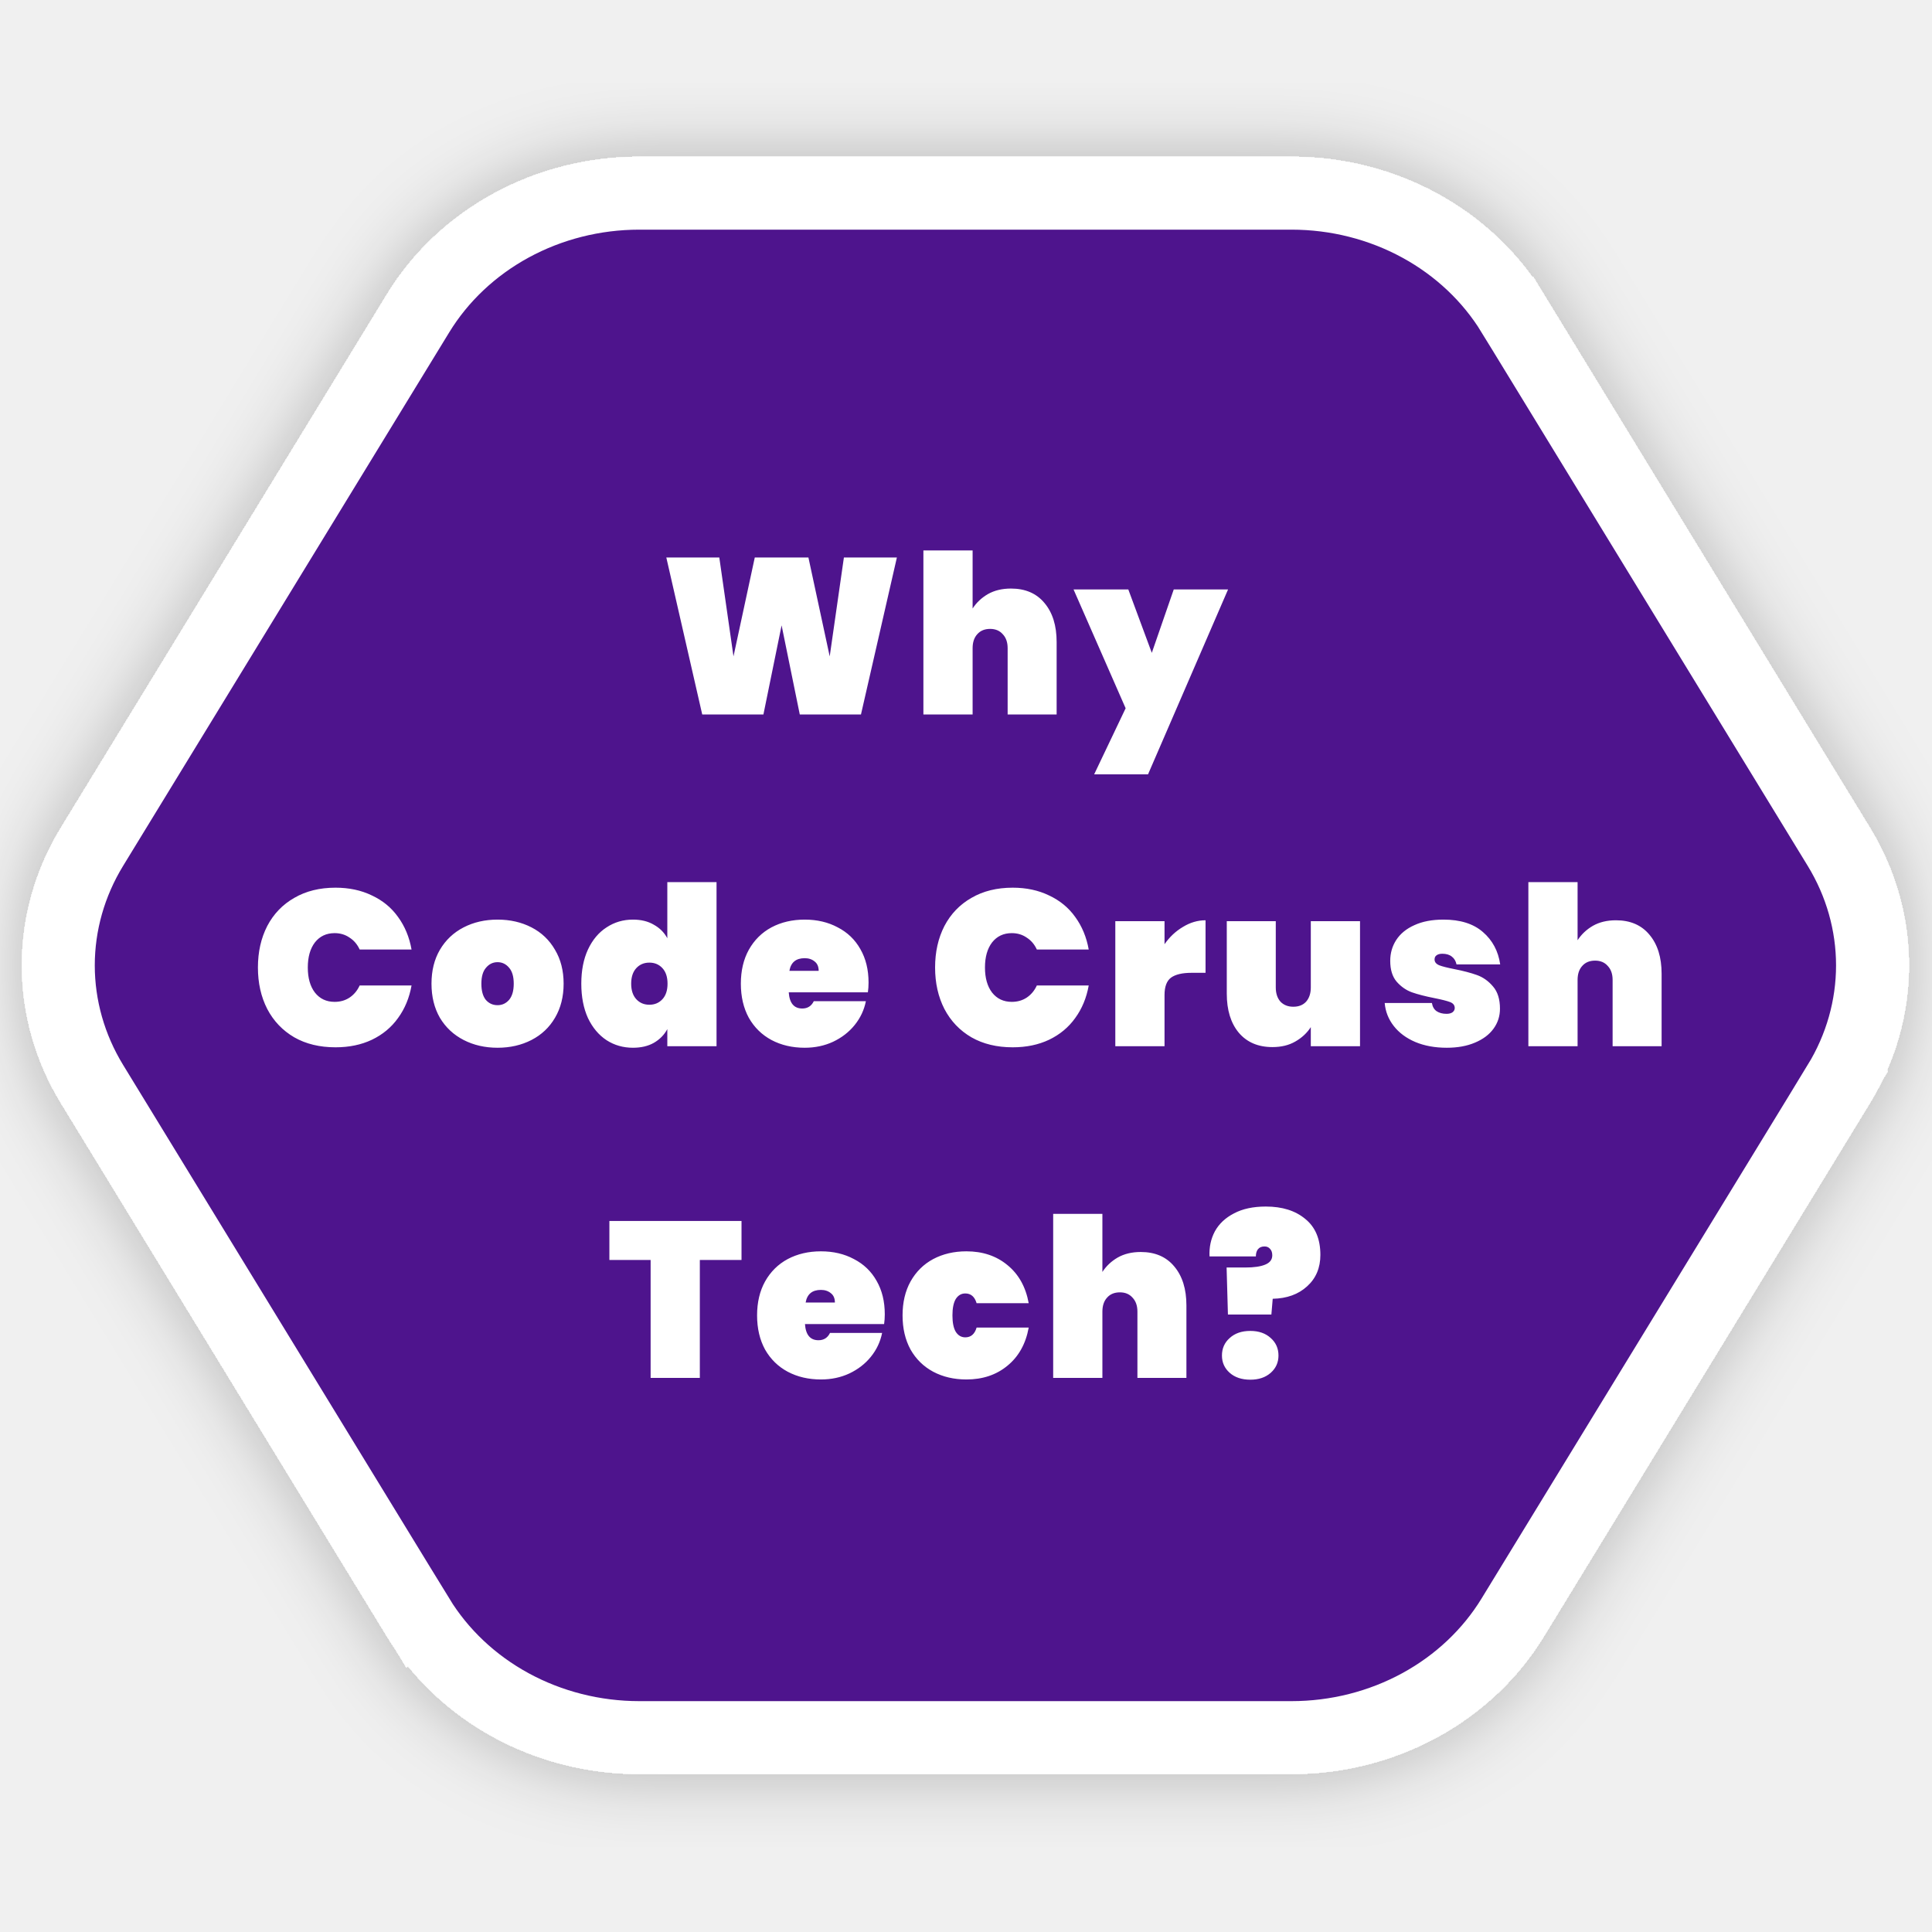
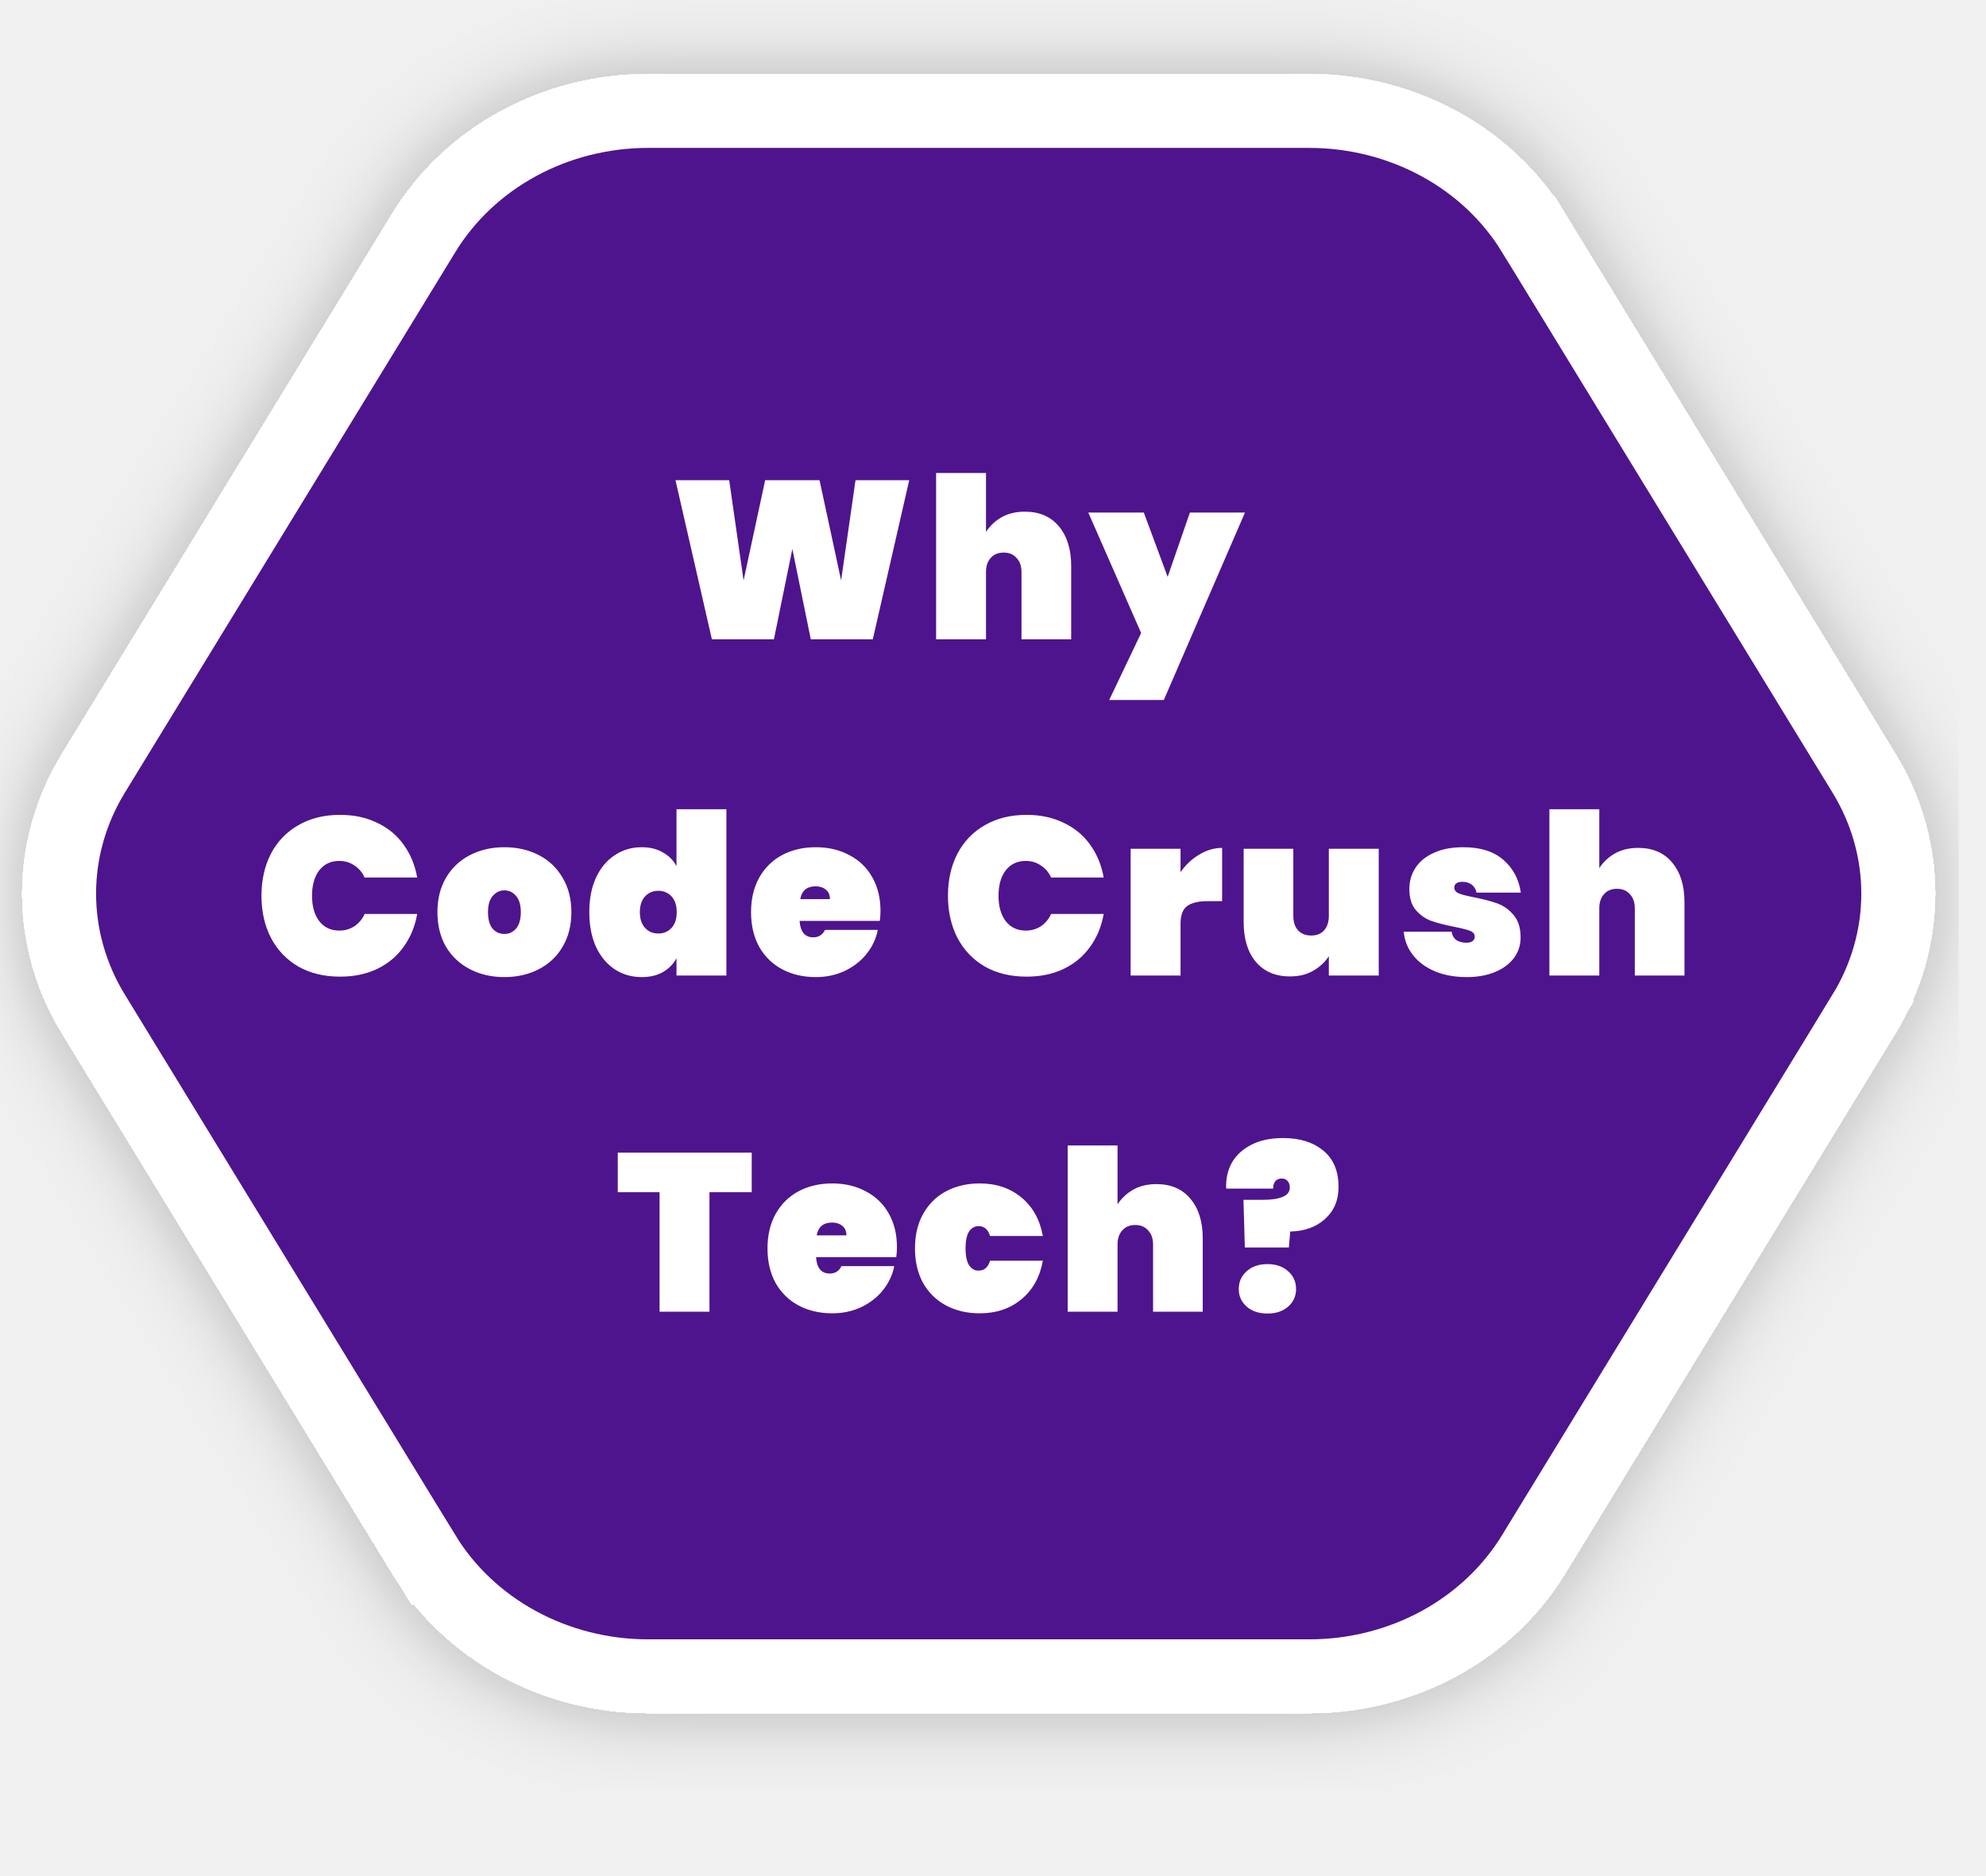
- <svg xmlns="http://www.w3.org/2000/svg" width="530" height="530" viewBox="0 0 530 530" fill="none">
-   <mask id="mask0_115_47" style="mask-type:alpha" maskUnits="userSpaceOnUse" x="0" y="0" width="530" height="530">
-     <rect width="530" height="530" fill="#D9D9D9" />
+ <svg xmlns="http://www.w3.org/2000/svg" viewBox="0 22.967 537.42 507.74" fill="none" style="max-height: 500px" width="537.42" height="507.74">
+   <mask height="530" width="530" y="0" x="0" maskUnits="userSpaceOnUse" style="mask-type:alpha" id="mask0_115_47">
+     <rect fill="#D9D9D9" height="530" width="530" />
  </mask>
  <g mask="url(#mask0_115_47)">
    <g filter="url(#filter0_d_115_47)">
-       <path d="M114.711 85.944L114.711 85.944C120.781 76.014 129.554 67.698 140.206 61.889C150.86 56.079 162.986 53.001 175.36 53C175.36 53 175.36 53 175.361 53H354.31C366.686 53 378.814 56.079 389.469 61.891C400.122 67.7 408.897 76.017 414.966 85.95L414.967 85.95L504.442 232.321C510.509 242.246 513.678 253.458 513.678 264.834C513.678 276.21 510.509 287.421 504.442 297.347L512.673 302.378L504.442 297.347L414.967 443.723C408.897 453.654 400.122 461.97 389.47 467.779C378.815 473.589 366.688 476.668 354.314 476.668H175.364C162.989 476.668 150.862 473.589 140.207 467.779C129.555 461.97 120.781 453.654 114.711 443.723L106.271 448.882L114.711 443.723L25.236 297.347L25.236 297.347C19.168 287.421 16 276.21 16 264.834C16 253.458 19.168 242.246 25.236 232.321L25.236 232.321L114.711 85.944Z" fill="#4E148D" stroke="white" stroke-width="20" />
-       <path d="M246.039 152.941L236.186 196H219.401L214.414 171.551L209.427 196H192.641L182.789 152.941H197.324L201.216 180.066L207.055 152.941H221.772L227.611 180.066L231.503 152.941H246.039ZM277.336 161.456C281.269 161.456 284.33 162.773 286.519 165.409C288.749 168.044 289.864 171.612 289.864 176.113V196H276.423V177.816C276.423 176.194 275.977 174.917 275.085 173.984C274.234 173.011 273.078 172.525 271.619 172.525C270.119 172.525 268.943 173.011 268.091 173.984C267.24 174.917 266.814 176.194 266.814 177.816V196H253.313V150.995H266.814V166.929C267.868 165.308 269.267 163.99 271.011 162.976C272.795 161.963 274.903 161.456 277.336 161.456ZM336.892 161.699L314.937 212.421H300.158L308.794 194.297L294.502 161.699H309.524L315.971 179.093L321.992 161.699H336.892ZM70.754 265.41C70.754 261.153 71.606 257.362 73.308 254.037C75.052 250.712 77.525 248.138 80.728 246.313C83.931 244.448 87.702 243.516 92.04 243.516C95.77 243.516 99.095 244.225 102.014 245.644C104.974 247.023 107.366 248.989 109.191 251.544C111.056 254.098 112.292 257.078 112.9 260.484H98.669C98.02 259.065 97.088 257.97 95.872 257.2C94.696 256.389 93.338 255.983 91.797 255.983C89.526 255.983 87.722 256.835 86.384 258.537C85.087 260.24 84.438 262.531 84.438 265.41C84.438 268.289 85.087 270.579 86.384 272.282C87.722 273.985 89.526 274.837 91.797 274.837C93.338 274.837 94.696 274.451 95.872 273.681C97.088 272.87 98.02 271.755 98.669 270.336H112.9C112.292 273.742 111.056 276.722 109.191 279.276C107.366 281.831 104.974 283.817 102.014 285.236C99.095 286.615 95.77 287.304 92.04 287.304C87.702 287.304 83.931 286.392 80.728 284.567C77.525 282.702 75.052 280.107 73.308 276.783C71.606 273.458 70.754 269.667 70.754 265.41ZM136.493 287.426C133.047 287.426 129.945 286.716 127.188 285.297C124.431 283.878 122.262 281.851 120.681 279.215C119.14 276.539 118.37 273.417 118.37 269.85C118.37 266.282 119.14 263.18 120.681 260.544C122.262 257.869 124.431 255.821 127.188 254.402C129.945 252.983 133.047 252.273 136.493 252.273C139.94 252.273 143.041 252.983 145.798 254.402C148.555 255.821 150.704 257.869 152.245 260.544C153.826 263.18 154.617 266.282 154.617 269.85C154.617 273.417 153.826 276.539 152.245 279.215C150.704 281.851 148.555 283.878 145.798 285.297C143.041 286.716 139.94 287.426 136.493 287.426ZM136.493 275.749C137.75 275.749 138.804 275.262 139.656 274.289C140.507 273.276 140.933 271.796 140.933 269.85C140.933 267.903 140.507 266.444 139.656 265.471C138.804 264.457 137.75 263.95 136.493 263.95C135.236 263.95 134.182 264.457 133.331 265.471C132.479 266.444 132.054 267.903 132.054 269.85C132.054 271.796 132.459 273.276 133.27 274.289C134.121 275.262 135.196 275.749 136.493 275.749ZM159.467 269.85C159.467 266.241 160.075 263.119 161.291 260.484C162.548 257.808 164.251 255.78 166.4 254.402C168.549 252.983 170.961 252.273 173.637 252.273C175.867 252.273 177.773 252.74 179.354 253.672C180.976 254.564 182.212 255.801 183.064 257.382V241.995H196.565V287H183.064V282.317C182.212 283.898 180.976 285.155 179.354 286.088C177.773 286.98 175.867 287.426 173.637 287.426C170.961 287.426 168.549 286.736 166.4 285.358C164.251 283.939 162.548 281.912 161.291 279.276C160.075 276.6 159.467 273.458 159.467 269.85ZM183.124 269.85C183.124 268.025 182.658 266.606 181.726 265.592C180.793 264.579 179.597 264.072 178.137 264.072C176.678 264.072 175.482 264.579 174.549 265.592C173.617 266.606 173.15 268.025 173.15 269.85C173.15 271.674 173.617 273.093 174.549 274.107C175.482 275.12 176.678 275.627 178.137 275.627C179.597 275.627 180.793 275.12 181.726 274.107C182.658 273.093 183.124 271.674 183.124 269.85ZM238.267 269.545C238.267 270.478 238.206 271.37 238.084 272.221H216.373C216.575 275.181 217.812 276.661 220.082 276.661C221.542 276.661 222.596 275.992 223.245 274.654H237.537C237.05 277.087 236.017 279.276 234.435 281.222C232.895 283.128 230.928 284.648 228.536 285.784C226.184 286.878 223.59 287.426 220.751 287.426C217.346 287.426 214.305 286.716 211.629 285.297C208.993 283.878 206.926 281.851 205.425 279.215C203.966 276.539 203.236 273.417 203.236 269.85C203.236 266.282 203.966 263.18 205.425 260.544C206.926 257.869 208.993 255.821 211.629 254.402C214.305 252.983 217.346 252.273 220.751 252.273C224.157 252.273 227.178 252.983 229.813 254.402C232.489 255.78 234.557 257.767 236.017 260.362C237.517 262.957 238.267 266.018 238.267 269.545ZM224.583 266.322C224.583 265.187 224.218 264.335 223.488 263.768C222.758 263.16 221.846 262.856 220.751 262.856C218.359 262.856 216.96 264.011 216.555 266.322H224.583ZM256.52 265.41C256.52 261.153 257.371 257.362 259.074 254.037C260.818 250.712 263.291 248.138 266.494 246.313C269.697 244.448 273.468 243.516 277.806 243.516C281.536 243.516 284.861 244.225 287.78 245.644C290.74 247.023 293.132 248.989 294.957 251.544C296.822 254.098 298.058 257.078 298.666 260.484H284.435C283.786 259.065 282.854 257.97 281.638 257.2C280.462 256.389 279.104 255.983 277.563 255.983C275.292 255.983 273.488 256.835 272.15 258.537C270.853 260.24 270.204 262.531 270.204 265.41C270.204 268.289 270.853 270.579 272.15 272.282C273.488 273.985 275.292 274.837 277.563 274.837C279.104 274.837 280.462 274.451 281.638 273.681C282.854 272.87 283.786 271.755 284.435 270.336H298.666C298.058 273.742 296.822 276.722 294.957 279.276C293.132 281.831 290.74 283.817 287.78 285.236C284.861 286.615 281.536 287.304 277.806 287.304C273.468 287.304 269.697 286.392 266.494 284.567C263.291 282.702 260.818 280.107 259.074 276.783C257.371 273.458 256.52 269.667 256.52 265.41ZM319.462 259.024C320.84 257.037 322.523 255.456 324.51 254.28C326.496 253.064 328.564 252.456 330.713 252.456V266.869H326.881C324.327 266.869 322.442 267.315 321.225 268.207C320.05 269.099 319.462 270.681 319.462 272.951V287H305.96V252.699H319.462V259.024ZM373.09 252.699V287H359.589V281.77C358.535 283.392 357.115 284.709 355.332 285.723C353.588 286.736 351.5 287.243 349.067 287.243C345.134 287.243 342.053 285.926 339.823 283.29C337.634 280.655 336.539 277.087 336.539 272.586V252.699H349.98V270.883C349.98 272.505 350.405 273.803 351.257 274.776C352.149 275.708 353.325 276.175 354.784 276.175C356.284 276.175 357.46 275.708 358.312 274.776C359.163 273.803 359.589 272.505 359.589 270.883V252.699H373.09ZM396.886 287.426C393.642 287.426 390.764 286.899 388.25 285.844C385.777 284.79 383.81 283.331 382.351 281.466C380.891 279.601 380.06 277.492 379.857 275.141H392.811C392.973 276.154 393.399 276.904 394.088 277.391C394.818 277.877 395.73 278.121 396.825 278.121C397.514 278.121 398.062 277.979 398.467 277.695C398.873 277.371 399.075 276.985 399.075 276.539C399.075 275.769 398.65 275.222 397.798 274.897C396.947 274.573 395.507 274.208 393.48 273.803C391.007 273.316 388.959 272.789 387.338 272.221C385.756 271.654 384.358 270.681 383.141 269.302C381.965 267.924 381.377 266.018 381.377 263.585C381.377 261.477 381.925 259.571 383.02 257.869C384.155 256.125 385.817 254.767 388.007 253.794C390.196 252.78 392.852 252.273 395.974 252.273C400.596 252.273 404.204 253.409 406.799 255.679C409.435 257.95 411.016 260.909 411.543 264.558H399.562C399.359 263.626 398.933 262.916 398.285 262.43C397.636 261.903 396.764 261.639 395.67 261.639C394.98 261.639 394.453 261.781 394.088 262.065C393.723 262.308 393.541 262.693 393.541 263.22C393.541 263.91 393.967 264.437 394.818 264.802C395.67 265.126 397.028 265.471 398.893 265.836C401.366 266.322 403.454 266.869 405.157 267.478C406.86 268.086 408.34 269.14 409.597 270.64C410.854 272.1 411.482 274.127 411.482 276.722C411.482 278.749 410.894 280.574 409.718 282.195C408.543 283.817 406.84 285.094 404.61 286.027C402.42 286.959 399.846 287.426 396.886 287.426ZM443.296 252.456C447.229 252.456 450.29 253.773 452.479 256.409C454.709 259.044 455.824 262.612 455.824 267.113V287H442.383V268.816C442.383 267.194 441.937 265.917 441.045 264.984C440.194 264.011 439.038 263.525 437.579 263.525C436.079 263.525 434.903 264.011 434.051 264.984C433.2 265.917 432.774 267.194 432.774 268.816V287H419.273V241.995H432.774V257.929C433.828 256.308 435.227 254.99 436.971 253.976C438.755 252.963 440.863 252.456 443.296 252.456ZM203.418 334.941V345.645H191.984V378H178.483V345.645H167.171V334.941H203.418ZM242.719 360.545C242.719 361.478 242.658 362.37 242.536 363.221H220.825C221.027 366.181 222.264 367.661 224.534 367.661C225.994 367.661 227.048 366.992 227.697 365.654H241.989C241.502 368.087 240.469 370.276 238.887 372.222C237.347 374.128 235.38 375.648 232.988 376.784C230.636 377.878 228.042 378.426 225.203 378.426C221.798 378.426 218.757 377.716 216.081 376.297C213.445 374.878 211.378 372.851 209.877 370.215C208.418 367.539 207.688 364.417 207.688 360.85C207.688 357.282 208.418 354.18 209.877 351.544C211.378 348.869 213.445 346.821 216.081 345.402C218.757 343.983 221.798 343.273 225.203 343.273C228.609 343.273 231.63 343.983 234.265 345.402C236.941 346.78 239.009 348.767 240.469 351.362C241.969 353.957 242.719 357.018 242.719 360.545ZM229.035 357.322C229.035 356.187 228.67 355.335 227.94 354.768C227.21 354.16 226.298 353.856 225.203 353.856C222.811 353.856 221.412 355.011 221.007 357.322H229.035ZM247.597 360.85C247.597 357.282 248.327 354.18 249.786 351.544C251.287 348.869 253.354 346.821 255.99 345.402C258.666 343.983 261.707 343.273 265.112 343.273C269.572 343.273 273.323 344.53 276.364 347.044C279.445 349.558 281.391 353.045 282.202 357.505H267.91C267.383 355.721 266.349 354.829 264.808 354.829C263.714 354.829 262.842 355.335 262.193 356.349C261.585 357.363 261.281 358.863 261.281 360.85C261.281 362.836 261.585 364.336 262.193 365.35C262.842 366.364 263.714 366.87 264.808 366.87C266.349 366.87 267.383 365.978 267.91 364.194H282.202C281.391 368.654 279.445 372.141 276.364 374.655C273.323 377.169 269.572 378.426 265.112 378.426C261.707 378.426 258.666 377.716 255.99 376.297C253.354 374.878 251.287 372.851 249.786 370.215C248.327 367.539 247.597 364.417 247.597 360.85ZM312.938 343.456C316.87 343.456 319.932 344.773 322.121 347.409C324.351 350.044 325.466 353.612 325.466 358.113V378H312.025V359.816C312.025 358.194 311.579 356.917 310.687 355.984C309.836 355.011 308.68 354.525 307.221 354.525C305.721 354.525 304.545 355.011 303.693 355.984C302.842 356.917 302.416 358.194 302.416 359.816V378H288.915V332.995H302.416V348.929C303.47 347.308 304.869 345.99 306.613 344.976C308.397 343.963 310.505 343.456 312.938 343.456ZM347.255 330.988C351.755 330.988 355.364 332.123 358.08 334.394C360.837 336.624 362.216 339.908 362.216 344.246C362.216 347.814 360.999 350.693 358.567 352.882C356.175 355.072 353.032 356.207 349.14 356.288L348.775 360.606H336.855L336.49 347.713H341.599C343.991 347.713 345.815 347.449 347.072 346.922C348.37 346.395 349.018 345.544 349.018 344.368C349.018 343.598 348.816 343.01 348.41 342.604C348.045 342.158 347.539 341.935 346.89 341.935C346.079 341.935 345.471 342.199 345.065 342.726C344.7 343.212 344.518 343.861 344.518 344.672H331.807C331.685 342.158 332.172 339.868 333.267 337.8C334.402 335.732 336.145 334.09 338.497 332.874C340.849 331.617 343.768 330.988 347.255 330.988ZM342.997 378.487C340.646 378.487 338.761 377.858 337.341 376.601C335.922 375.344 335.213 373.763 335.213 371.857C335.213 369.911 335.922 368.31 337.341 367.053C338.761 365.755 340.646 365.107 342.997 365.107C345.309 365.107 347.174 365.755 348.593 367.053C350.012 368.31 350.721 369.911 350.721 371.857C350.721 373.763 350.012 375.344 348.593 376.601C347.174 377.858 345.309 378.487 342.997 378.487Z" fill="white" />
+       <path stroke-width="20" stroke="white" fill="#4E148D" d="M114.711 85.944L114.711 85.944C120.781 76.014 129.554 67.698 140.206 61.889C150.86 56.079 162.986 53.001 175.36 53C175.36 53 175.36 53 175.361 53H354.31C366.686 53 378.814 56.079 389.469 61.891C400.122 67.7 408.897 76.017 414.966 85.95L414.967 85.95L504.442 232.321C510.509 242.246 513.678 253.458 513.678 264.834C513.678 276.21 510.509 287.421 504.442 297.347L512.673 302.378L504.442 297.347L414.967 443.723C408.897 453.654 400.122 461.97 389.47 467.779C378.815 473.589 366.688 476.668 354.314 476.668H175.364C162.989 476.668 150.862 473.589 140.207 467.779C129.555 461.97 120.781 453.654 114.711 443.723L106.271 448.882L114.711 443.723L25.236 297.347L25.236 297.347C19.168 287.421 16 276.21 16 264.834C16 253.458 19.168 242.246 25.236 232.321L25.236 232.321L114.711 85.944Z" />
+       <path fill="white" d="M246.039 152.941L236.186 196H219.401L214.414 171.551L209.427 196H192.641L182.789 152.941H197.324L201.216 180.066L207.055 152.941H221.772L227.611 180.066L231.503 152.941H246.039ZM277.336 161.456C281.269 161.456 284.33 162.773 286.519 165.409C288.749 168.044 289.864 171.612 289.864 176.113V196H276.423V177.816C276.423 176.194 275.977 174.917 275.085 173.984C274.234 173.011 273.078 172.525 271.619 172.525C270.119 172.525 268.943 173.011 268.091 173.984C267.24 174.917 266.814 176.194 266.814 177.816V196H253.313V150.995H266.814V166.929C267.868 165.308 269.267 163.99 271.011 162.976C272.795 161.963 274.903 161.456 277.336 161.456ZM336.892 161.699L314.937 212.421H300.158L308.794 194.297L294.502 161.699H309.524L315.971 179.093L321.992 161.699H336.892ZM70.754 265.41C70.754 261.153 71.606 257.362 73.308 254.037C75.052 250.712 77.525 248.138 80.728 246.313C83.931 244.448 87.702 243.516 92.04 243.516C95.77 243.516 99.095 244.225 102.014 245.644C104.974 247.023 107.366 248.989 109.191 251.544C111.056 254.098 112.292 257.078 112.9 260.484H98.669C98.02 259.065 97.088 257.97 95.872 257.2C94.696 256.389 93.338 255.983 91.797 255.983C89.526 255.983 87.722 256.835 86.384 258.537C85.087 260.24 84.438 262.531 84.438 265.41C84.438 268.289 85.087 270.579 86.384 272.282C87.722 273.985 89.526 274.837 91.797 274.837C93.338 274.837 94.696 274.451 95.872 273.681C97.088 272.87 98.02 271.755 98.669 270.336H112.9C112.292 273.742 111.056 276.722 109.191 279.276C107.366 281.831 104.974 283.817 102.014 285.236C99.095 286.615 95.77 287.304 92.04 287.304C87.702 287.304 83.931 286.392 80.728 284.567C77.525 282.702 75.052 280.107 73.308 276.783C71.606 273.458 70.754 269.667 70.754 265.41ZM136.493 287.426C133.047 287.426 129.945 286.716 127.188 285.297C124.431 283.878 122.262 281.851 120.681 279.215C119.14 276.539 118.37 273.417 118.37 269.85C118.37 266.282 119.14 263.18 120.681 260.544C122.262 257.869 124.431 255.821 127.188 254.402C129.945 252.983 133.047 252.273 136.493 252.273C139.94 252.273 143.041 252.983 145.798 254.402C148.555 255.821 150.704 257.869 152.245 260.544C153.826 263.18 154.617 266.282 154.617 269.85C154.617 273.417 153.826 276.539 152.245 279.215C150.704 281.851 148.555 283.878 145.798 285.297C143.041 286.716 139.94 287.426 136.493 287.426ZM136.493 275.749C137.75 275.749 138.804 275.262 139.656 274.289C140.507 273.276 140.933 271.796 140.933 269.85C140.933 267.903 140.507 266.444 139.656 265.471C138.804 264.457 137.75 263.95 136.493 263.95C135.236 263.95 134.182 264.457 133.331 265.471C132.479 266.444 132.054 267.903 132.054 269.85C132.054 271.796 132.459 273.276 133.27 274.289C134.121 275.262 135.196 275.749 136.493 275.749ZM159.467 269.85C159.467 266.241 160.075 263.119 161.291 260.484C162.548 257.808 164.251 255.78 166.4 254.402C168.549 252.983 170.961 252.273 173.637 252.273C175.867 252.273 177.773 252.74 179.354 253.672C180.976 254.564 182.212 255.801 183.064 257.382V241.995H196.565V287H183.064V282.317C182.212 283.898 180.976 285.155 179.354 286.088C177.773 286.98 175.867 287.426 173.637 287.426C170.961 287.426 168.549 286.736 166.4 285.358C164.251 283.939 162.548 281.912 161.291 279.276C160.075 276.6 159.467 273.458 159.467 269.85ZM183.124 269.85C183.124 268.025 182.658 266.606 181.726 265.592C180.793 264.579 179.597 264.072 178.137 264.072C176.678 264.072 175.482 264.579 174.549 265.592C173.617 266.606 173.15 268.025 173.15 269.85C173.15 271.674 173.617 273.093 174.549 274.107C175.482 275.12 176.678 275.627 178.137 275.627C179.597 275.627 180.793 275.12 181.726 274.107C182.658 273.093 183.124 271.674 183.124 269.85ZM238.267 269.545C238.267 270.478 238.206 271.37 238.084 272.221H216.373C216.575 275.181 217.812 276.661 220.082 276.661C221.542 276.661 222.596 275.992 223.245 274.654H237.537C237.05 277.087 236.017 279.276 234.435 281.222C232.895 283.128 230.928 284.648 228.536 285.784C226.184 286.878 223.59 287.426 220.751 287.426C217.346 287.426 214.305 286.716 211.629 285.297C208.993 283.878 206.926 281.851 205.425 279.215C203.966 276.539 203.236 273.417 203.236 269.85C203.236 266.282 203.966 263.18 205.425 260.544C206.926 257.869 208.993 255.821 211.629 254.402C214.305 252.983 217.346 252.273 220.751 252.273C224.157 252.273 227.178 252.983 229.813 254.402C232.489 255.78 234.557 257.767 236.017 260.362C237.517 262.957 238.267 266.018 238.267 269.545ZM224.583 266.322C224.583 265.187 224.218 264.335 223.488 263.768C222.758 263.16 221.846 262.856 220.751 262.856C218.359 262.856 216.96 264.011 216.555 266.322H224.583ZM256.52 265.41C256.52 261.153 257.371 257.362 259.074 254.037C260.818 250.712 263.291 248.138 266.494 246.313C269.697 244.448 273.468 243.516 277.806 243.516C281.536 243.516 284.861 244.225 287.78 245.644C290.74 247.023 293.132 248.989 294.957 251.544C296.822 254.098 298.058 257.078 298.666 260.484H284.435C283.786 259.065 282.854 257.97 281.638 257.2C280.462 256.389 279.104 255.983 277.563 255.983C275.292 255.983 273.488 256.835 272.15 258.537C270.853 260.24 270.204 262.531 270.204 265.41C270.204 268.289 270.853 270.579 272.15 272.282C273.488 273.985 275.292 274.837 277.563 274.837C279.104 274.837 280.462 274.451 281.638 273.681C282.854 272.87 283.786 271.755 284.435 270.336H298.666C298.058 273.742 296.822 276.722 294.957 279.276C293.132 281.831 290.74 283.817 287.78 285.236C284.861 286.615 281.536 287.304 277.806 287.304C273.468 287.304 269.697 286.392 266.494 284.567C263.291 282.702 260.818 280.107 259.074 276.783C257.371 273.458 256.52 269.667 256.52 265.41ZM319.462 259.024C320.84 257.037 322.523 255.456 324.51 254.28C326.496 253.064 328.564 252.456 330.713 252.456V266.869H326.881C324.327 266.869 322.442 267.315 321.225 268.207C320.05 269.099 319.462 270.681 319.462 272.951V287H305.96V252.699H319.462V259.024ZM373.09 252.699V287H359.589V281.77C358.535 283.392 357.115 284.709 355.332 285.723C353.588 286.736 351.5 287.243 349.067 287.243C345.134 287.243 342.053 285.926 339.823 283.29C337.634 280.655 336.539 277.087 336.539 272.586V252.699H349.98V270.883C349.98 272.505 350.405 273.803 351.257 274.776C352.149 275.708 353.325 276.175 354.784 276.175C356.284 276.175 357.46 275.708 358.312 274.776C359.163 273.803 359.589 272.505 359.589 270.883V252.699H373.09ZM396.886 287.426C393.642 287.426 390.764 286.899 388.25 285.844C385.777 284.79 383.81 283.331 382.351 281.466C380.891 279.601 380.06 277.492 379.857 275.141H392.811C392.973 276.154 393.399 276.904 394.088 277.391C394.818 277.877 395.73 278.121 396.825 278.121C397.514 278.121 398.062 277.979 398.467 277.695C398.873 277.371 399.075 276.985 399.075 276.539C399.075 275.769 398.65 275.222 397.798 274.897C396.947 274.573 395.507 274.208 393.48 273.803C391.007 273.316 388.959 272.789 387.338 272.221C385.756 271.654 384.358 270.681 383.141 269.302C381.965 267.924 381.377 266.018 381.377 263.585C381.377 261.477 381.925 259.571 383.02 257.869C384.155 256.125 385.817 254.767 388.007 253.794C390.196 252.78 392.852 252.273 395.974 252.273C400.596 252.273 404.204 253.409 406.799 255.679C409.435 257.95 411.016 260.909 411.543 264.558H399.562C399.359 263.626 398.933 262.916 398.285 262.43C397.636 261.903 396.764 261.639 395.67 261.639C394.98 261.639 394.453 261.781 394.088 262.065C393.723 262.308 393.541 262.693 393.541 263.22C393.541 263.91 393.967 264.437 394.818 264.802C395.67 265.126 397.028 265.471 398.893 265.836C401.366 266.322 403.454 266.869 405.157 267.478C406.86 268.086 408.34 269.14 409.597 270.64C410.854 272.1 411.482 274.127 411.482 276.722C411.482 278.749 410.894 280.574 409.718 282.195C408.543 283.817 406.84 285.094 404.61 286.027C402.42 286.959 399.846 287.426 396.886 287.426ZM443.296 252.456C447.229 252.456 450.29 253.773 452.479 256.409C454.709 259.044 455.824 262.612 455.824 267.113V287H442.383V268.816C442.383 267.194 441.937 265.917 441.045 264.984C440.194 264.011 439.038 263.525 437.579 263.525C436.079 263.525 434.903 264.011 434.051 264.984C433.2 265.917 432.774 267.194 432.774 268.816V287H419.273V241.995H432.774V257.929C433.828 256.308 435.227 254.99 436.971 253.976C438.755 252.963 440.863 252.456 443.296 252.456ZM203.418 334.941V345.645H191.984V378H178.483V345.645H167.171V334.941H203.418ZM242.719 360.545C242.719 361.478 242.658 362.37 242.536 363.221H220.825C221.027 366.181 222.264 367.661 224.534 367.661C225.994 367.661 227.048 366.992 227.697 365.654H241.989C241.502 368.087 240.469 370.276 238.887 372.222C237.347 374.128 235.38 375.648 232.988 376.784C230.636 377.878 228.042 378.426 225.203 378.426C221.798 378.426 218.757 377.716 216.081 376.297C213.445 374.878 211.378 372.851 209.877 370.215C208.418 367.539 207.688 364.417 207.688 360.85C207.688 357.282 208.418 354.18 209.877 351.544C211.378 348.869 213.445 346.821 216.081 345.402C218.757 343.983 221.798 343.273 225.203 343.273C228.609 343.273 231.63 343.983 234.265 345.402C236.941 346.78 239.009 348.767 240.469 351.362C241.969 353.957 242.719 357.018 242.719 360.545ZM229.035 357.322C229.035 356.187 228.67 355.335 227.94 354.768C227.21 354.16 226.298 353.856 225.203 353.856C222.811 353.856 221.412 355.011 221.007 357.322H229.035ZM247.597 360.85C247.597 357.282 248.327 354.18 249.786 351.544C251.287 348.869 253.354 346.821 255.99 345.402C258.666 343.983 261.707 343.273 265.112 343.273C269.572 343.273 273.323 344.53 276.364 347.044C279.445 349.558 281.391 353.045 282.202 357.505H267.91C267.383 355.721 266.349 354.829 264.808 354.829C263.714 354.829 262.842 355.335 262.193 356.349C261.585 357.363 261.281 358.863 261.281 360.85C261.281 362.836 261.585 364.336 262.193 365.35C262.842 366.364 263.714 366.87 264.808 366.87C266.349 366.87 267.383 365.978 267.91 364.194H282.202C281.391 368.654 279.445 372.141 276.364 374.655C273.323 377.169 269.572 378.426 265.112 378.426C261.707 378.426 258.666 377.716 255.99 376.297C253.354 374.878 251.287 372.851 249.786 370.215C248.327 367.539 247.597 364.417 247.597 360.85ZM312.938 343.456C316.87 343.456 319.932 344.773 322.121 347.409C324.351 350.044 325.466 353.612 325.466 358.113V378H312.025V359.816C312.025 358.194 311.579 356.917 310.687 355.984C309.836 355.011 308.68 354.525 307.221 354.525C305.721 354.525 304.545 355.011 303.693 355.984C302.842 356.917 302.416 358.194 302.416 359.816V378H288.915V332.995H302.416V348.929C303.47 347.308 304.869 345.99 306.613 344.976C308.397 343.963 310.505 343.456 312.938 343.456ZM347.255 330.988C351.755 330.988 355.364 332.123 358.08 334.394C360.837 336.624 362.216 339.908 362.216 344.246C362.216 347.814 360.999 350.693 358.567 352.882C356.175 355.072 353.032 356.207 349.14 356.288L348.775 360.606H336.855L336.49 347.713H341.599C343.991 347.713 345.815 347.449 347.072 346.922C348.37 346.395 349.018 345.544 349.018 344.368C349.018 343.598 348.816 343.01 348.41 342.604C348.045 342.158 347.539 341.935 346.89 341.935C346.079 341.935 345.471 342.199 345.065 342.726C344.7 343.212 344.518 343.861 344.518 344.672H331.807C331.685 342.158 332.172 339.868 333.267 337.8C334.402 335.732 336.145 334.09 338.497 332.874C340.849 331.617 343.768 330.988 347.255 330.988ZM342.997 378.487C340.646 378.487 338.761 377.858 337.341 376.601C335.922 375.344 335.213 373.763 335.213 371.857C335.213 369.911 335.922 368.31 337.341 367.053C338.761 365.755 340.646 365.107 342.997 365.107C345.309 365.107 347.174 365.755 348.593 367.053C350.012 368.31 350.721 369.911 350.721 371.857C350.721 373.763 350.012 375.344 348.593 376.601C347.174 377.858 345.309 378.487 342.997 378.487Z" />
    </g>
  </g>
  <defs>
-     <filter id="filter0_d_115_47" x="-14" y="23" width="557.676" height="483.668" filterUnits="userSpaceOnUse" color-interpolation-filters="sRGB">
-       <feFlood flood-opacity="0" result="BackgroundImageFix" />
-       <feColorMatrix in="SourceAlpha" type="matrix" values="0 0 0 0 0 0 0 0 0 0 0 0 0 0 0 0 0 0 127 0" result="hardAlpha" />
+     <filter color-interpolation-filters="sRGB" filterUnits="userSpaceOnUse" height="483.668" width="557.676" y="23" x="-14" id="filter0_d_115_47">
+       <feFlood result="BackgroundImageFix" flood-opacity="0" />
+       <feColorMatrix result="hardAlpha" values="0 0 0 0 0 0 0 0 0 0 0 0 0 0 0 0 0 0 127 0" type="matrix" in="SourceAlpha" />
      <feOffset />
      <feGaussianBlur stdDeviation="10" />
-       <feComposite in2="hardAlpha" operator="out" />
-       <feColorMatrix type="matrix" values="0 0 0 0 0 0 0 0 0 0 0 0 0 0 0 0 0 0 0.25 0" />
-       <feBlend mode="normal" in2="BackgroundImageFix" result="effect1_dropShadow_115_47" />
-       <feBlend mode="normal" in="SourceGraphic" in2="effect1_dropShadow_115_47" result="shape" />
+       <feComposite operator="out" in2="hardAlpha" />
+       <feColorMatrix values="0 0 0 0 0 0 0 0 0 0 0 0 0 0 0 0 0 0 0.25 0" type="matrix" />
+       <feBlend result="effect1_dropShadow_115_47" in2="BackgroundImageFix" mode="normal" />
+       <feBlend result="shape" in2="effect1_dropShadow_115_47" in="SourceGraphic" mode="normal" />
    </filter>
  </defs>
</svg>
